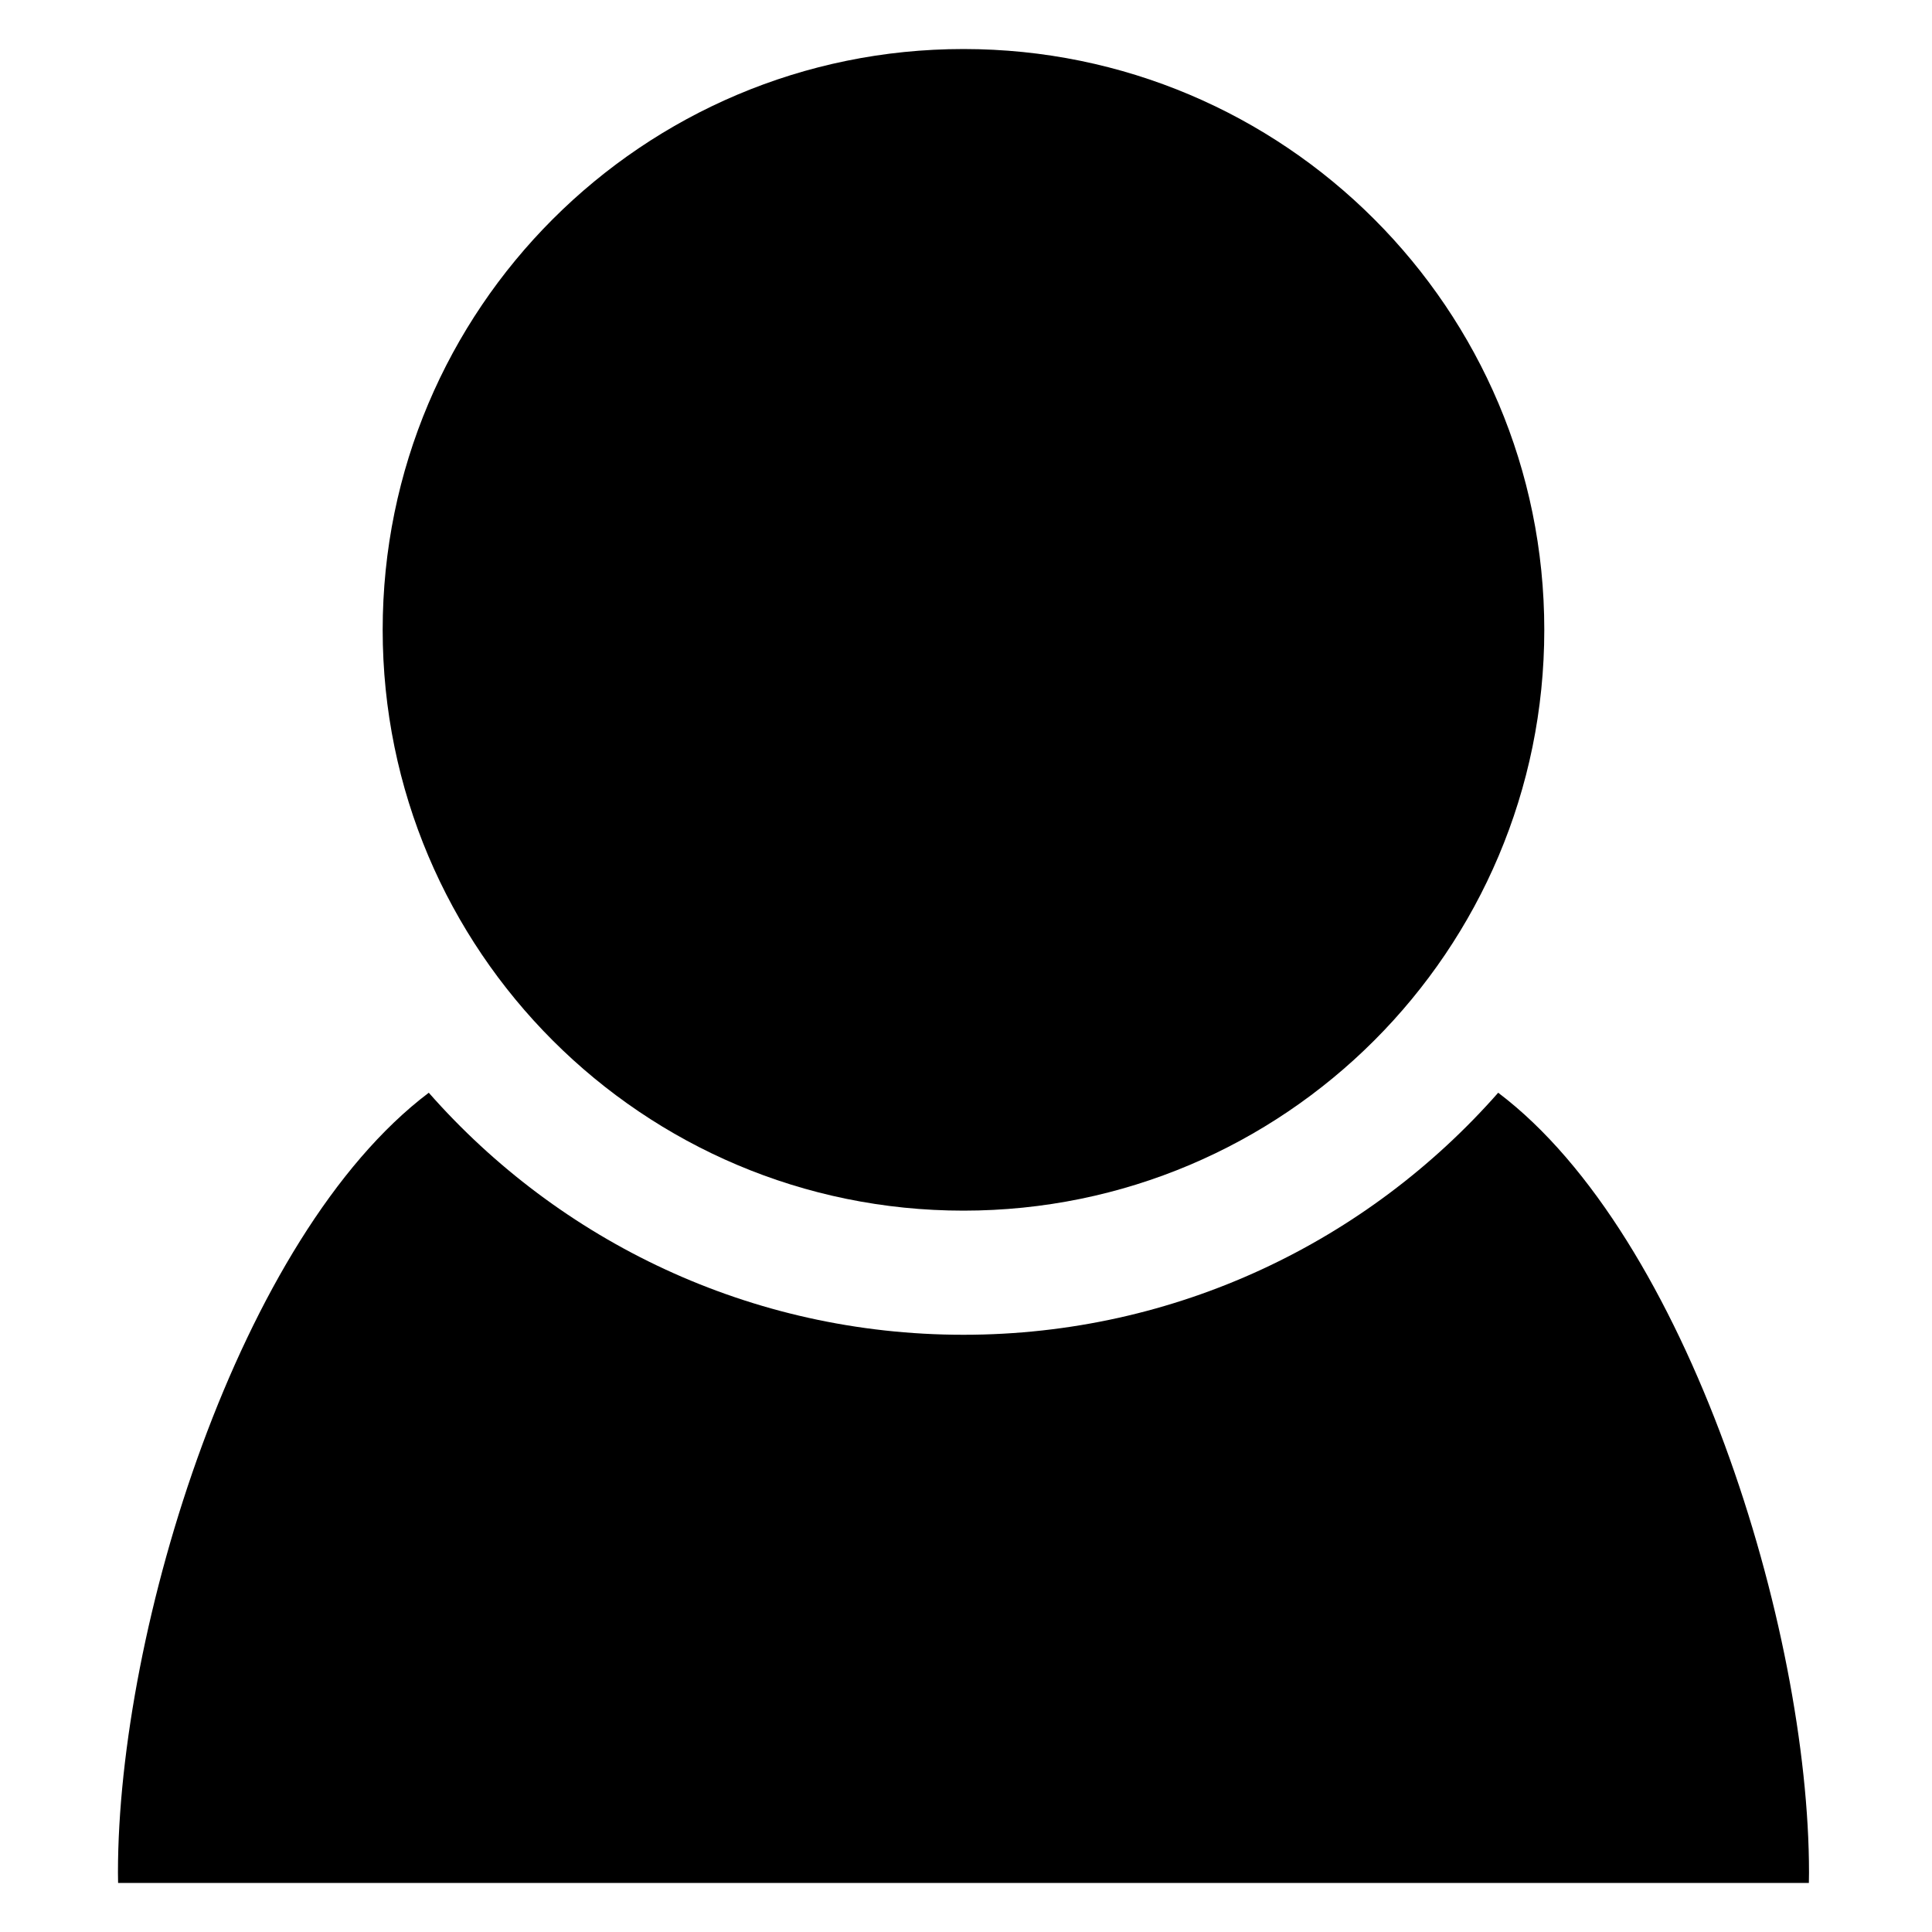
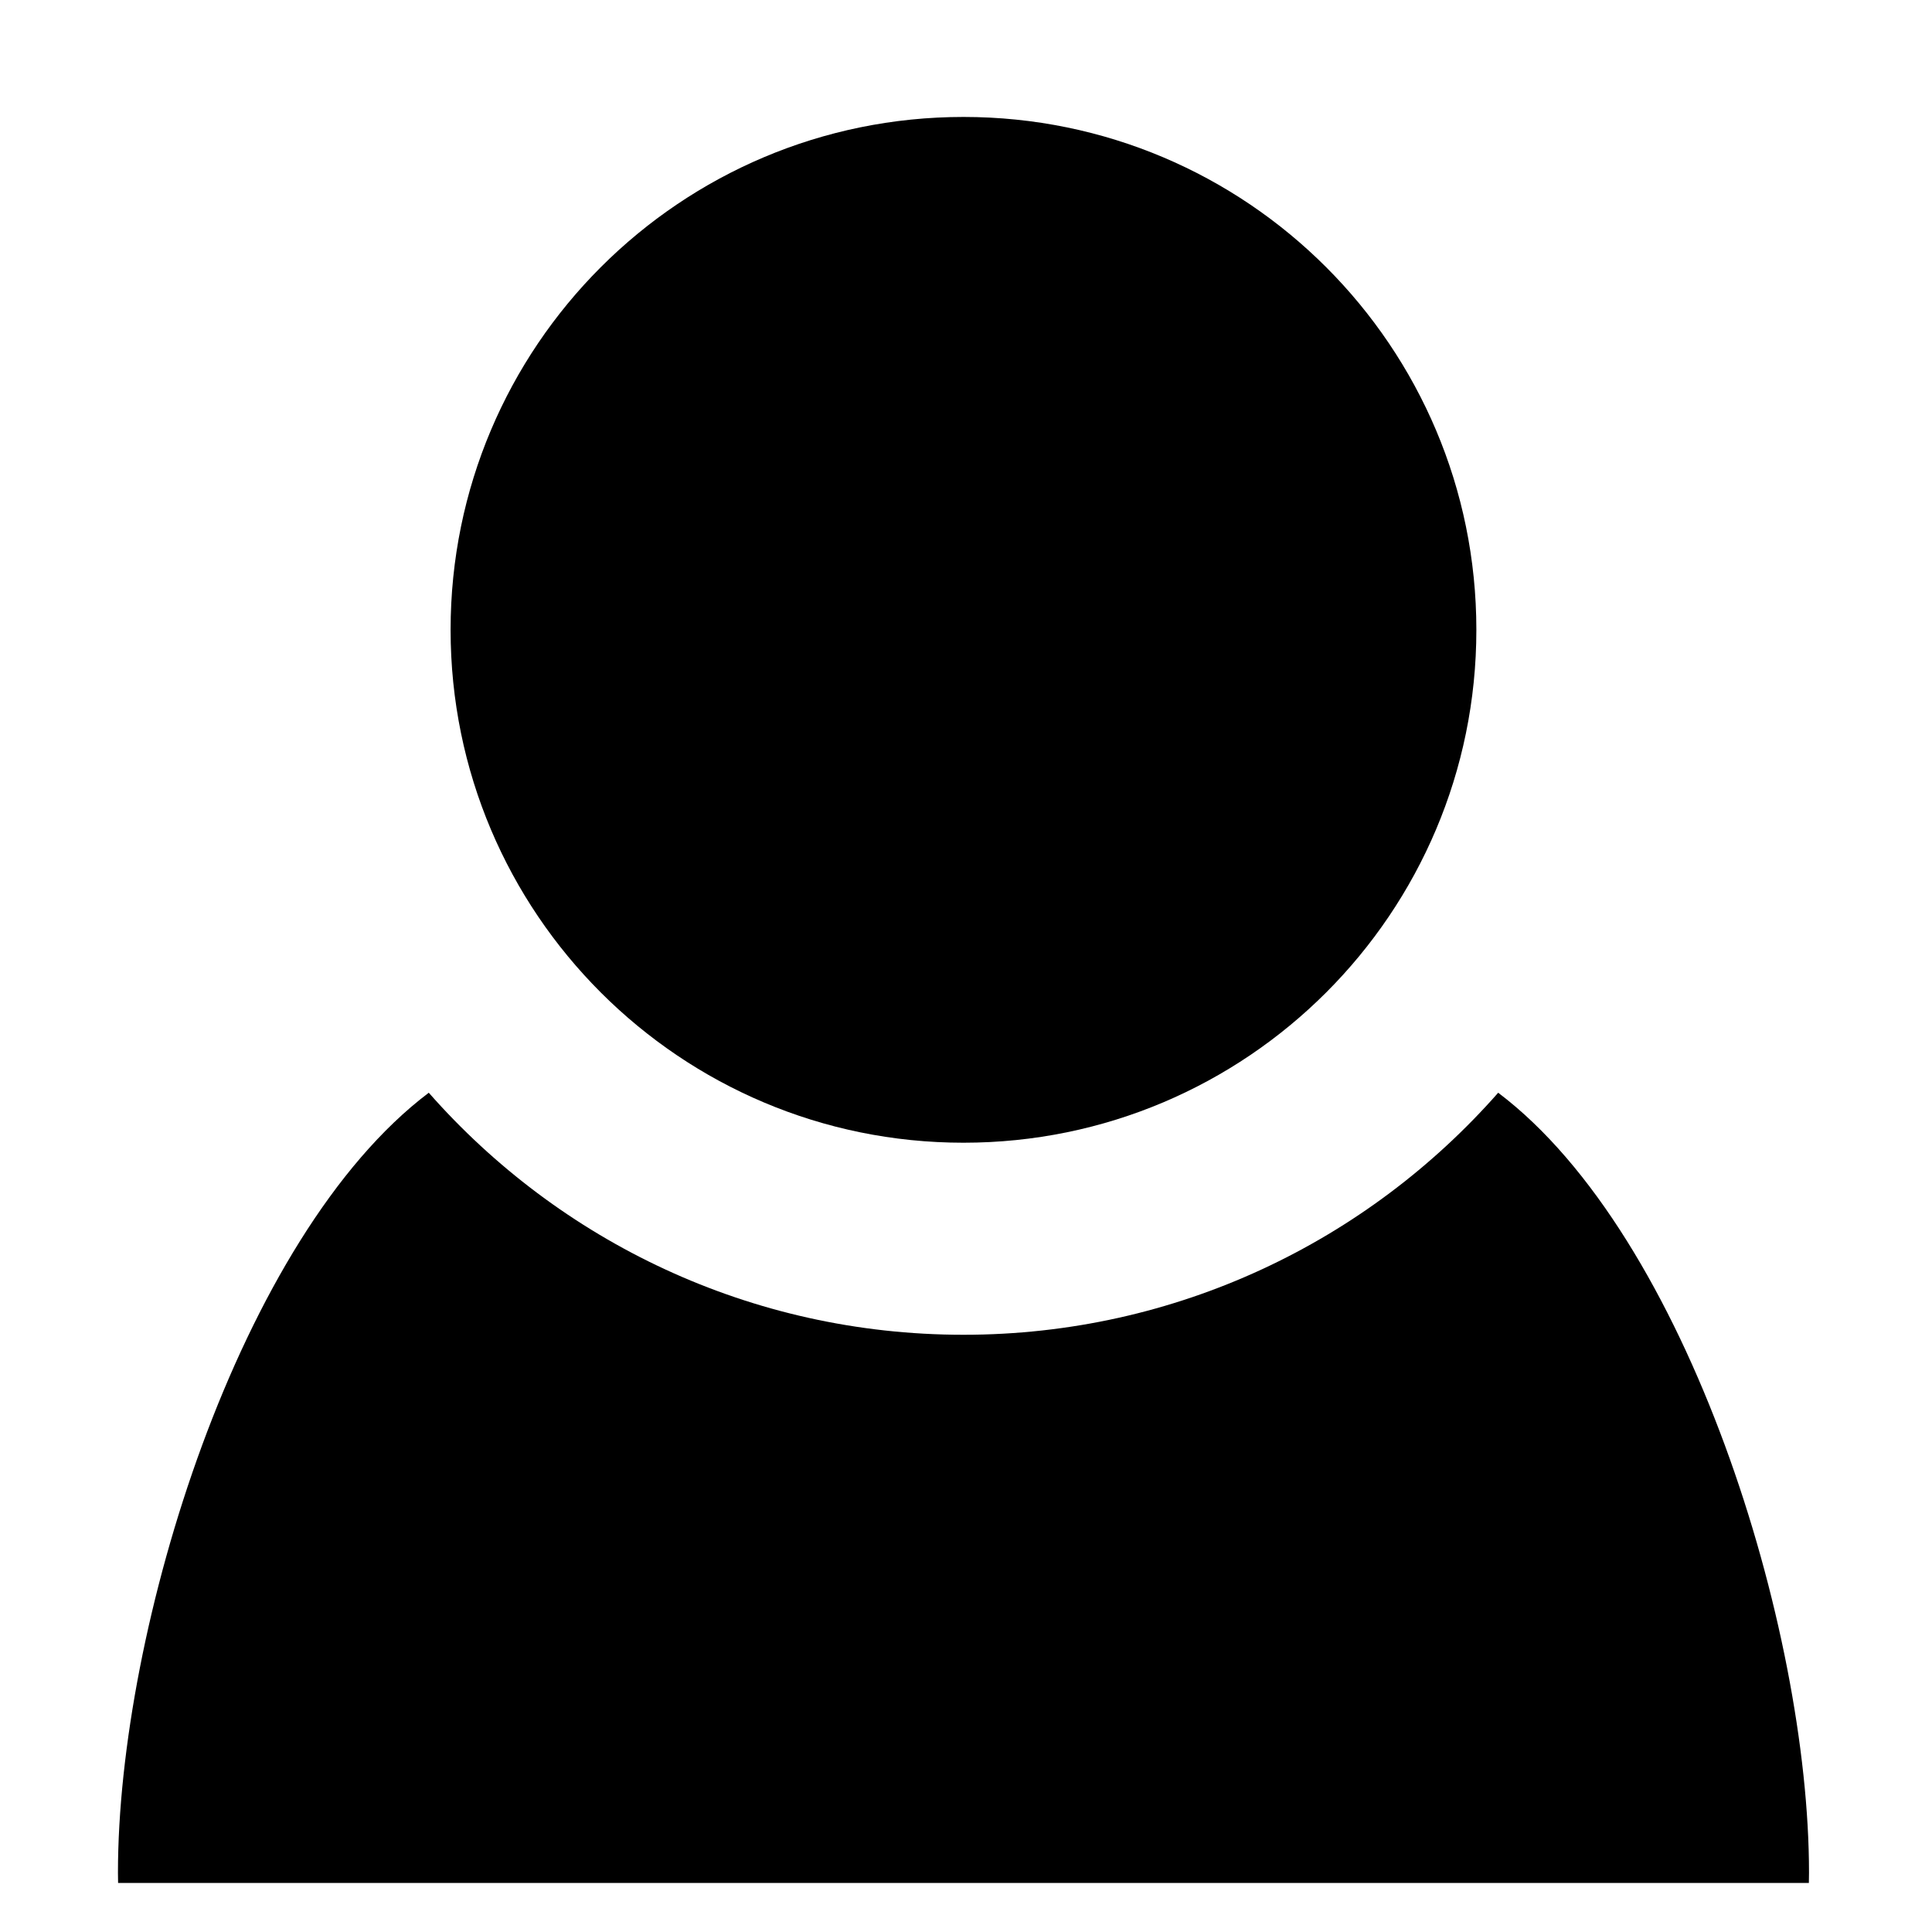
<svg xmlns="http://www.w3.org/2000/svg" version="1.1" id="Layer_1" x="0px" y="0px" width="512px" height="512px" viewBox="0 0 512 512" enable-background="new 0 0 512 512" xml:space="preserve">
-   <path d="M255.335,12.993c-85.01,0-153.922,68.914-153.922,153.922c0,85.008,68.912,153.918,153.922,153.918  c85.007,0,153.917-68.91,153.917-153.918C409.252,81.906,340.342,12.993,255.335,12.993z" />
+   <path d="M255.334,30.993c-75.069,0-135.922,60.854-135.922,135.922s60.853,135.918,135.922,135.918  c75.066,0,135.917-60.851,135.917-135.918S330.4,30.993,255.334,30.993z" />
  <path d="M479.367,499.008c0.016-0.908,0.039-1.813,0.039-2.726c0-64.675-32.098-168.729-82.37-206.696  c-34.585,39.309-85.228,64.144-141.701,64.144s-107.119-24.838-141.705-64.144c-50.272,37.968-82.371,142.021-82.371,206.696  c0,0.913,0.025,1.817,0.037,2.726H479.367z" />
  <g>
</g>
  <g>
</g>
  <g>
</g>
  <g>
</g>
  <g>
</g>
  <g>
</g>
</svg>
